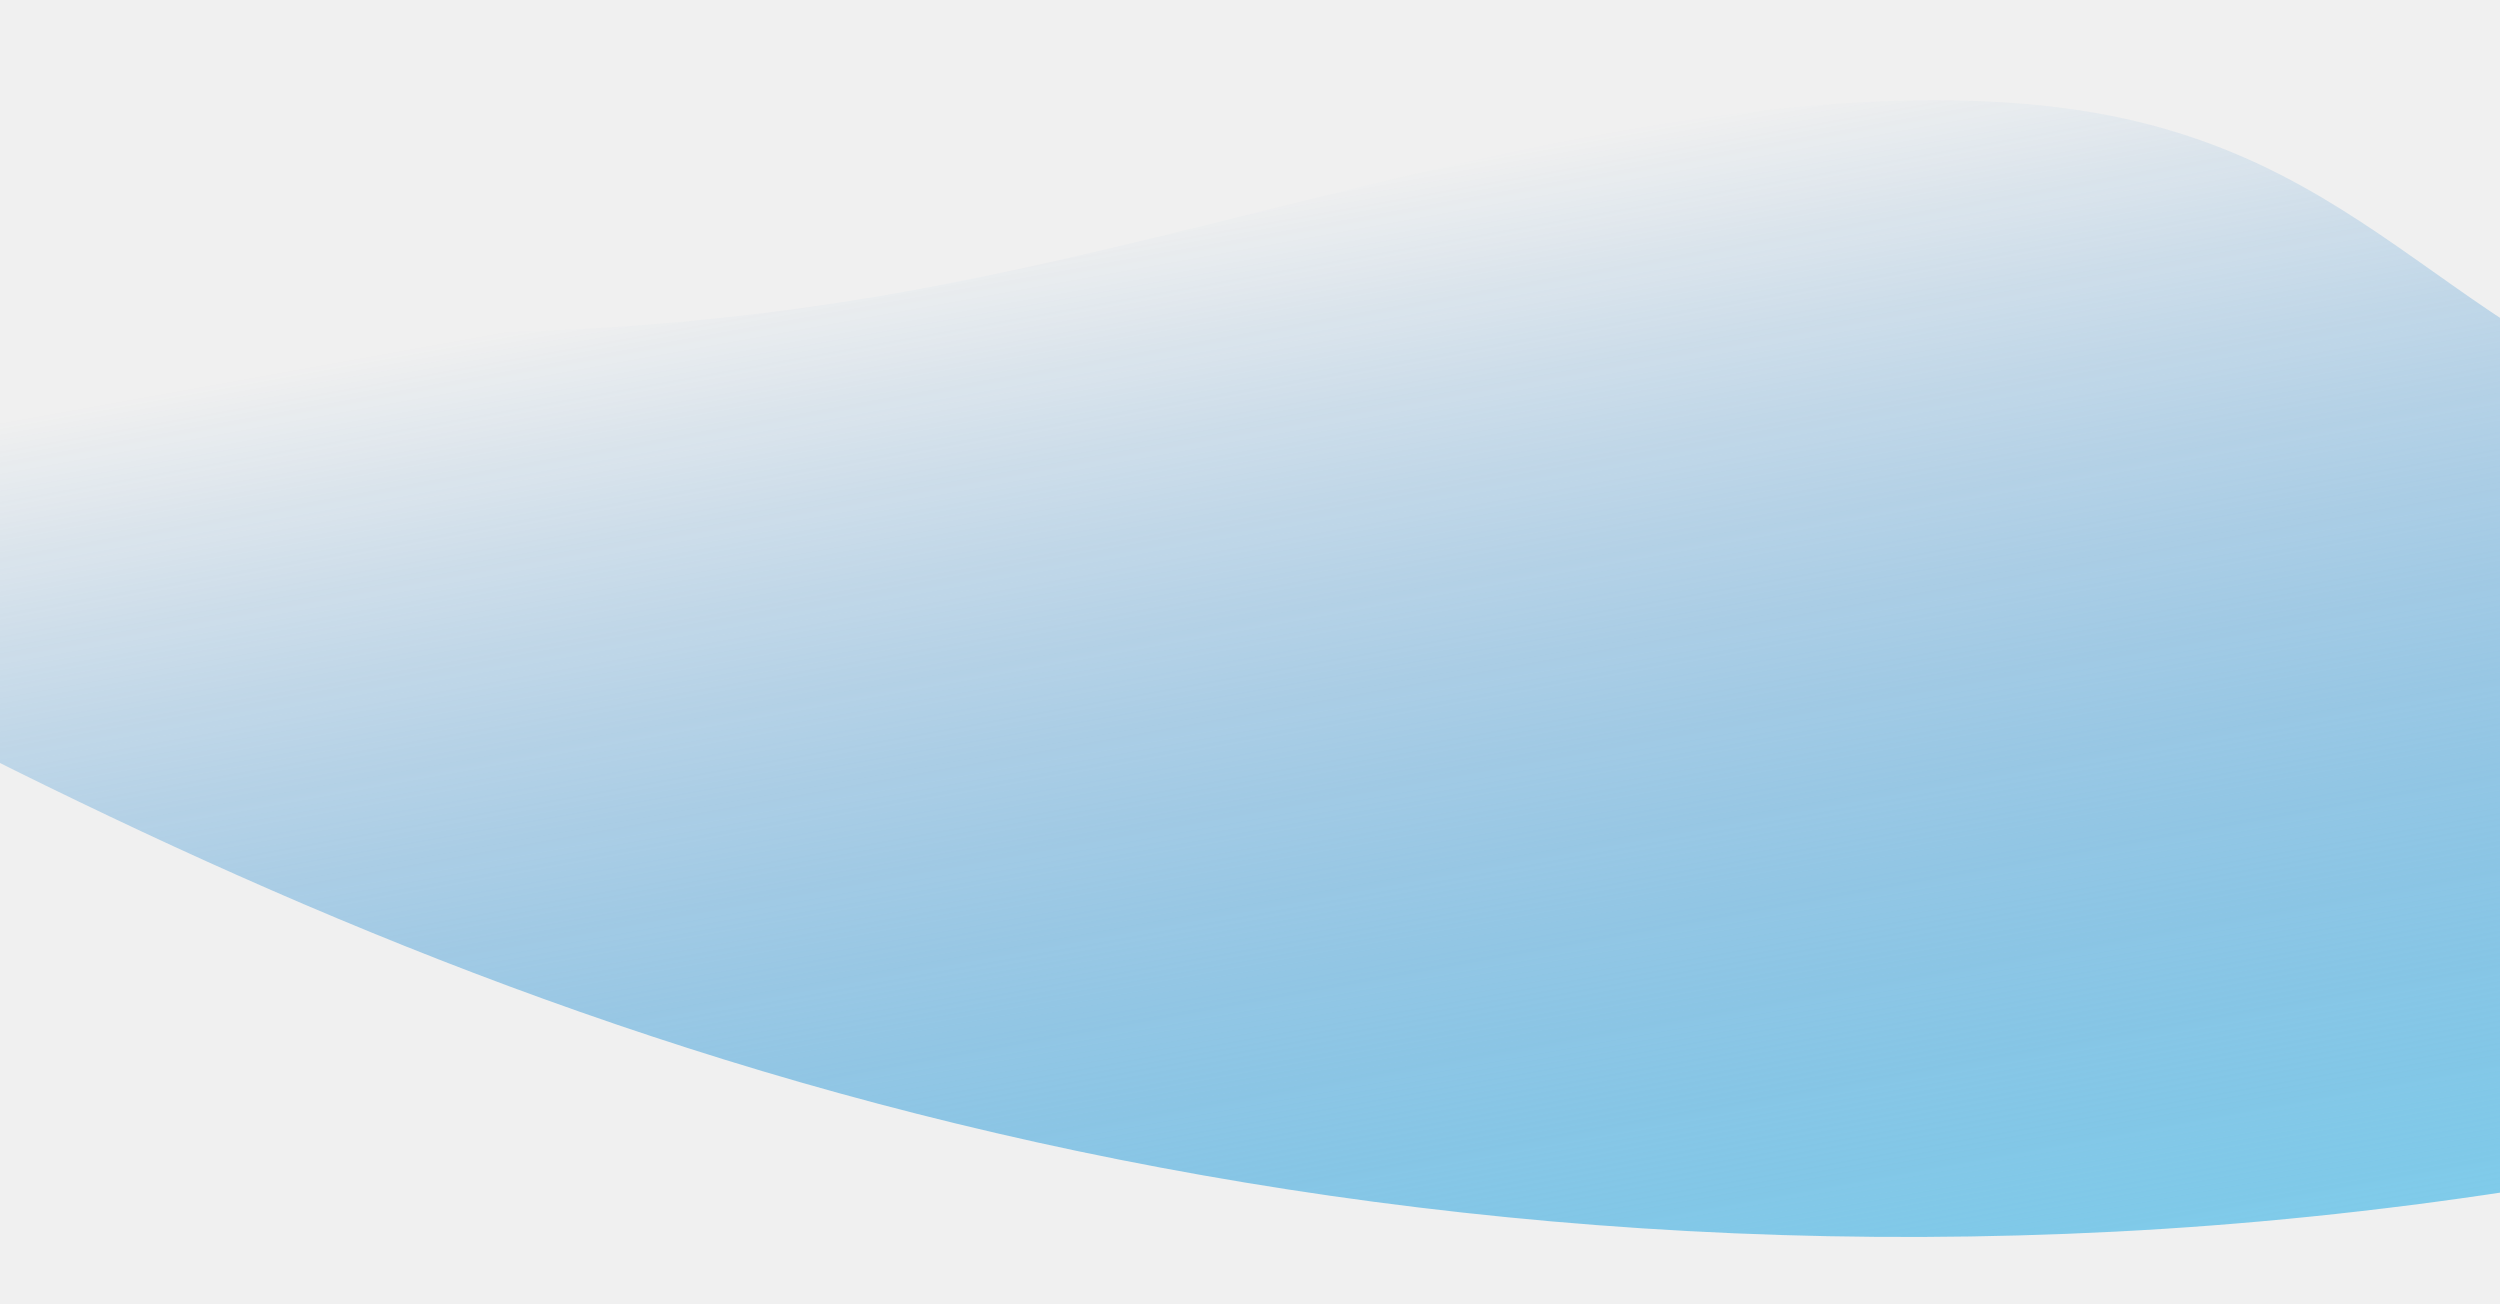
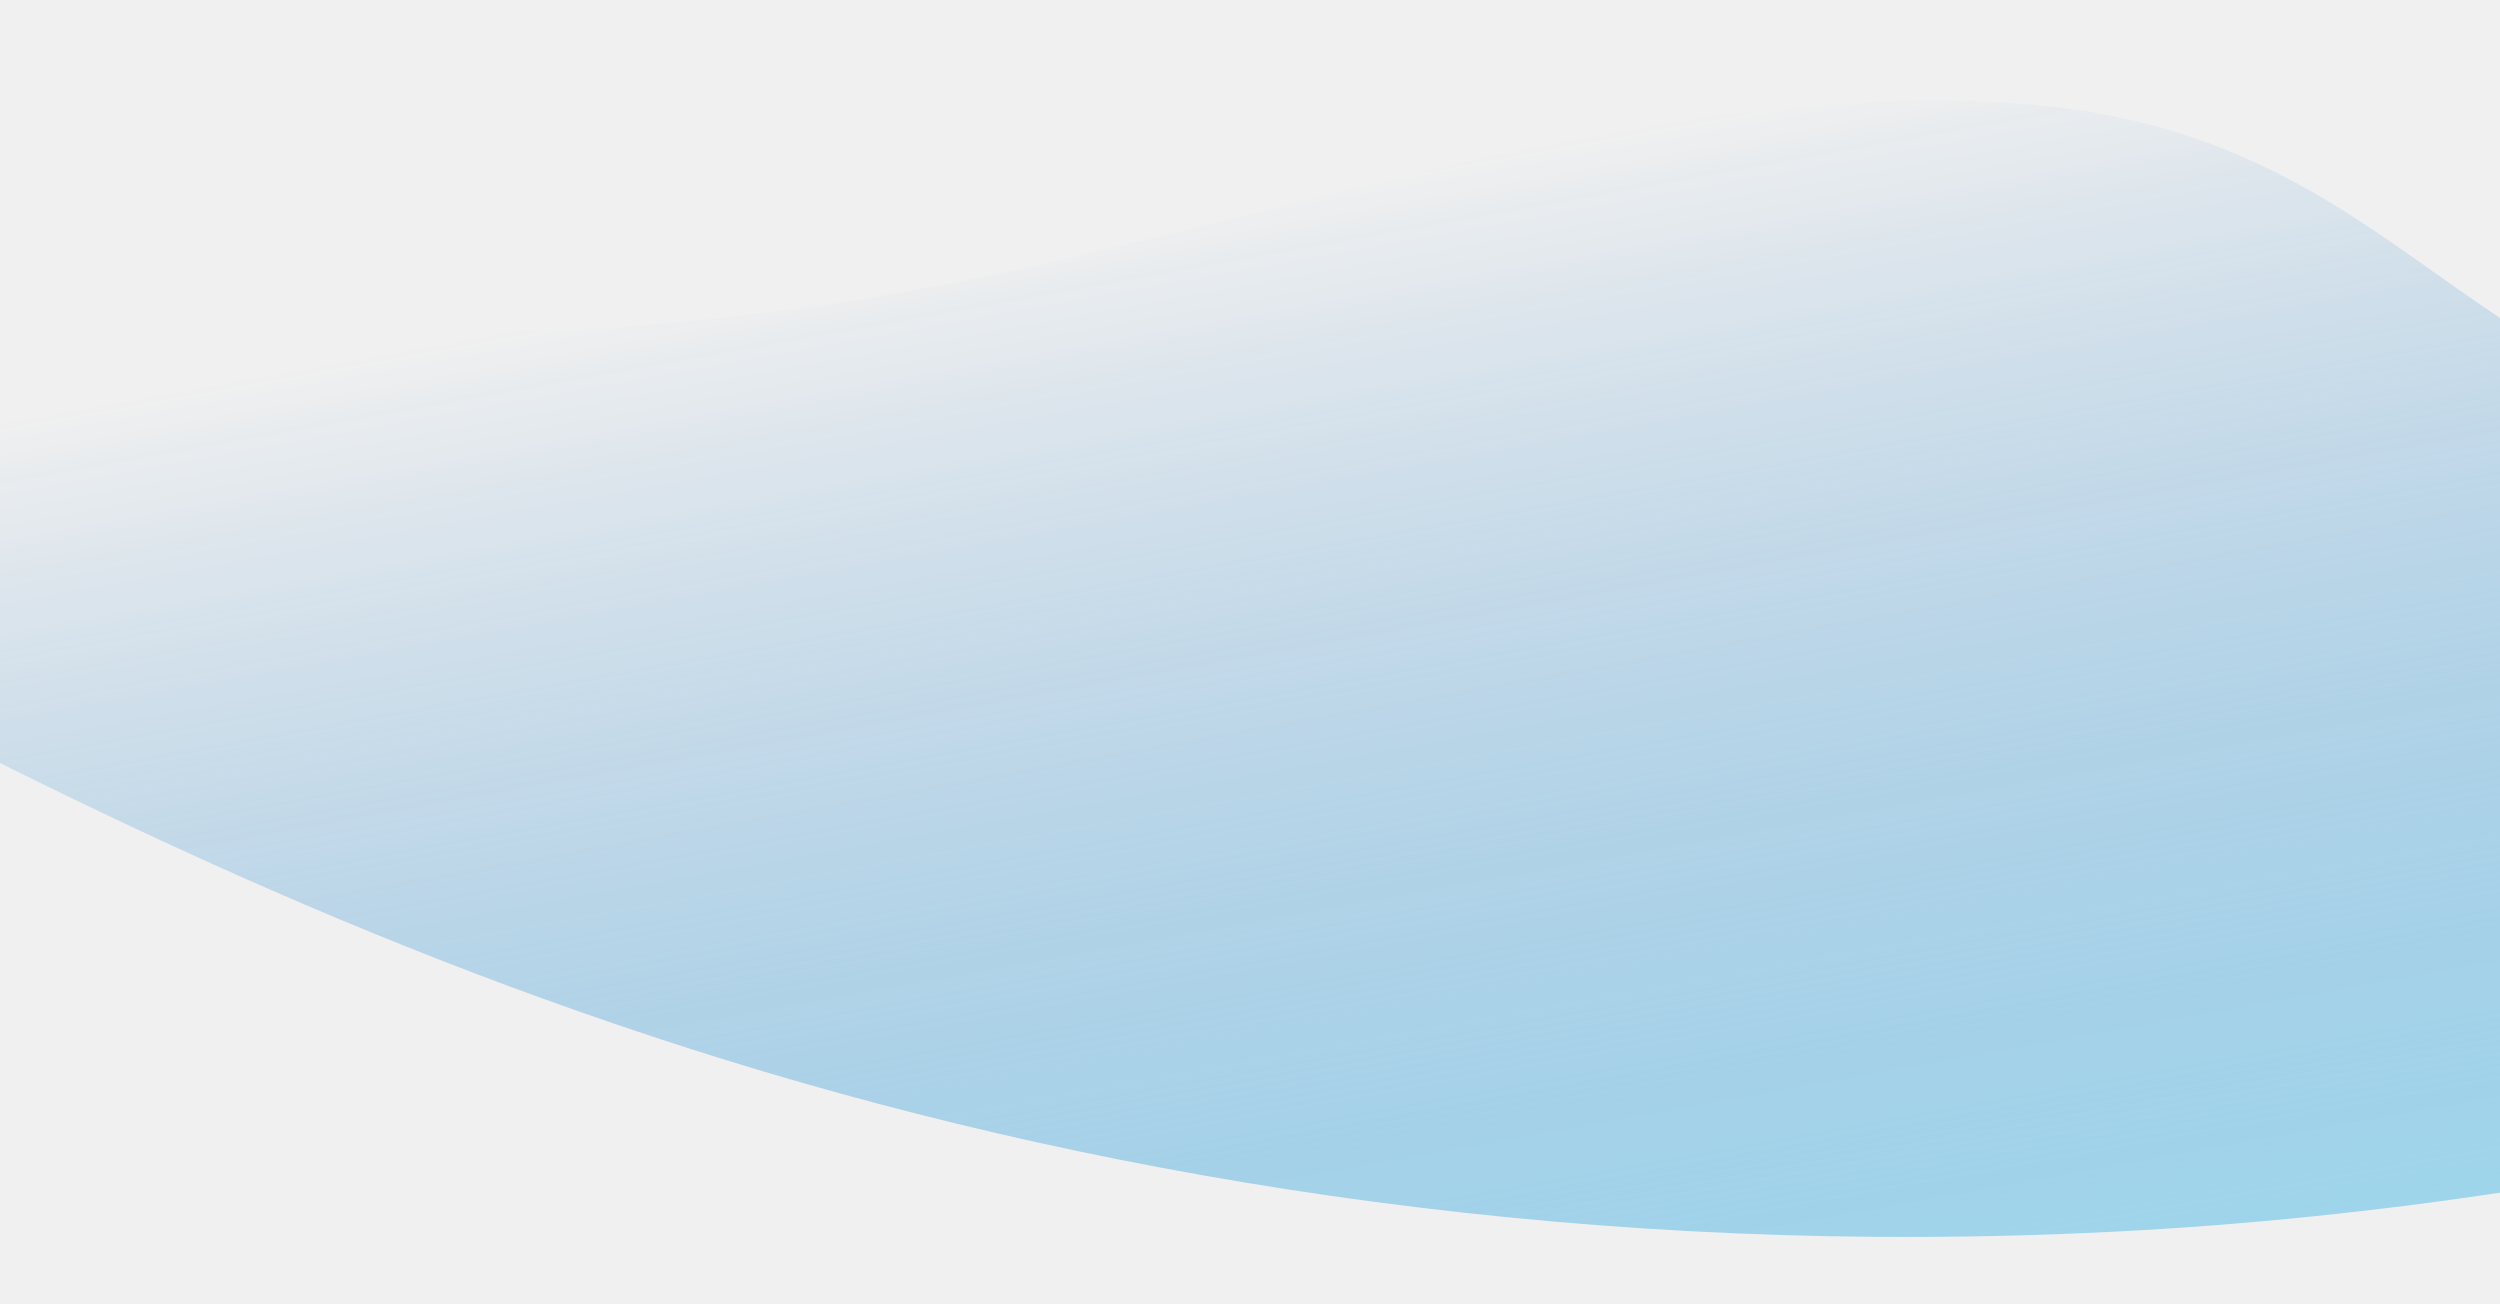
<svg xmlns="http://www.w3.org/2000/svg" width="1920" height="1001" viewBox="0 0 1920 1001" fill="none">
  <g clip-path="url(#clip0_15_24)">
-     <path d="M696.832 223.68C853.908 195.354 1006.41 149.622 1162.52 116.461C1318.63 83.3 1487.26 62.952 1619.18 88.547C1853.62 133.999 1909.01 309.76 2162.98 334.173C2283.75 345.785 2423.17 319.632 2556.26 301.44C2689.36 283.247 2836.06 274.489 2920.93 315.391C2992.05 349.655 3001.6 413.324 2965.44 473.144C2929.34 532.959 2853.44 589.252 2768.65 638.92C2460.48 819.516 2023.56 925.481 1624.44 945.907C1225.33 966.337 862.072 908.419 557.044 813.986C252.044 719.569 -0.378 589.666 -245.933 457.971C-300.332 428.805 -355.144 398.974 -387.879 360.391C-420.614 321.808 -428.986 272.687 -390.146 225.185C-362.681 191.567 -286.435 139.827 -217.011 146.367C-161.554 151.603 -114.253 187.618 -67.335 201.506C66.908 241.303 229.627 259.505 401.604 254.494C498.27 251.677 598.007 241.493 696.832 223.68Z" fill="url(#paint0_linear_15_24)" />
+     <path d="M696.832 223.68C853.908 195.354 1006.41 149.622 1162.52 116.461C1318.63 83.3 1487.26 62.952 1619.18 88.547C1853.62 133.999 1909.01 309.76 2162.98 334.173C2283.75 345.785 2423.17 319.632 2556.26 301.44C2689.36 283.247 2836.06 274.489 2920.93 315.391C2992.05 349.655 3001.6 413.324 2965.44 473.144C2929.34 532.959 2853.44 589.252 2768.65 638.92C2460.48 819.516 2023.56 925.481 1624.44 945.907C1225.33 966.336 862.072 908.419 557.044 813.986C252.044 719.569 -0.378 589.666 -245.933 457.971C-300.332 428.805 -355.144 398.974 -387.879 360.391C-420.614 321.808 -428.986 272.687 -390.146 225.185C-362.681 191.567 -286.435 139.827 -217.011 146.367C-161.554 151.603 -114.253 187.618 -67.335 201.506C66.908 241.303 229.627 259.505 401.604 254.494C498.27 251.677 598.007 241.493 696.832 223.68Z" fill="url(#paint0_linear_15_24)" />
  </g>
  <defs>
    <linearGradient id="paint0_linear_15_24" x1="1167.28" y1="1209.93" x2="970.827" y2="121.957" gradientUnits="userSpaceOnUse">
-       <stop stop-color="#7ED4EF" />
+       <stop stop-color="#7ED4EF" stop-opacity="0.72" />
      <stop offset="0.977" stop-color="#0169C2" stop-opacity="0" />
    </linearGradient>
    <clipPath id="clip0_15_24">
      <rect width="2158" height="1001" fill="white" transform="translate(-98)" />
    </clipPath>
  </defs>
</svg>
